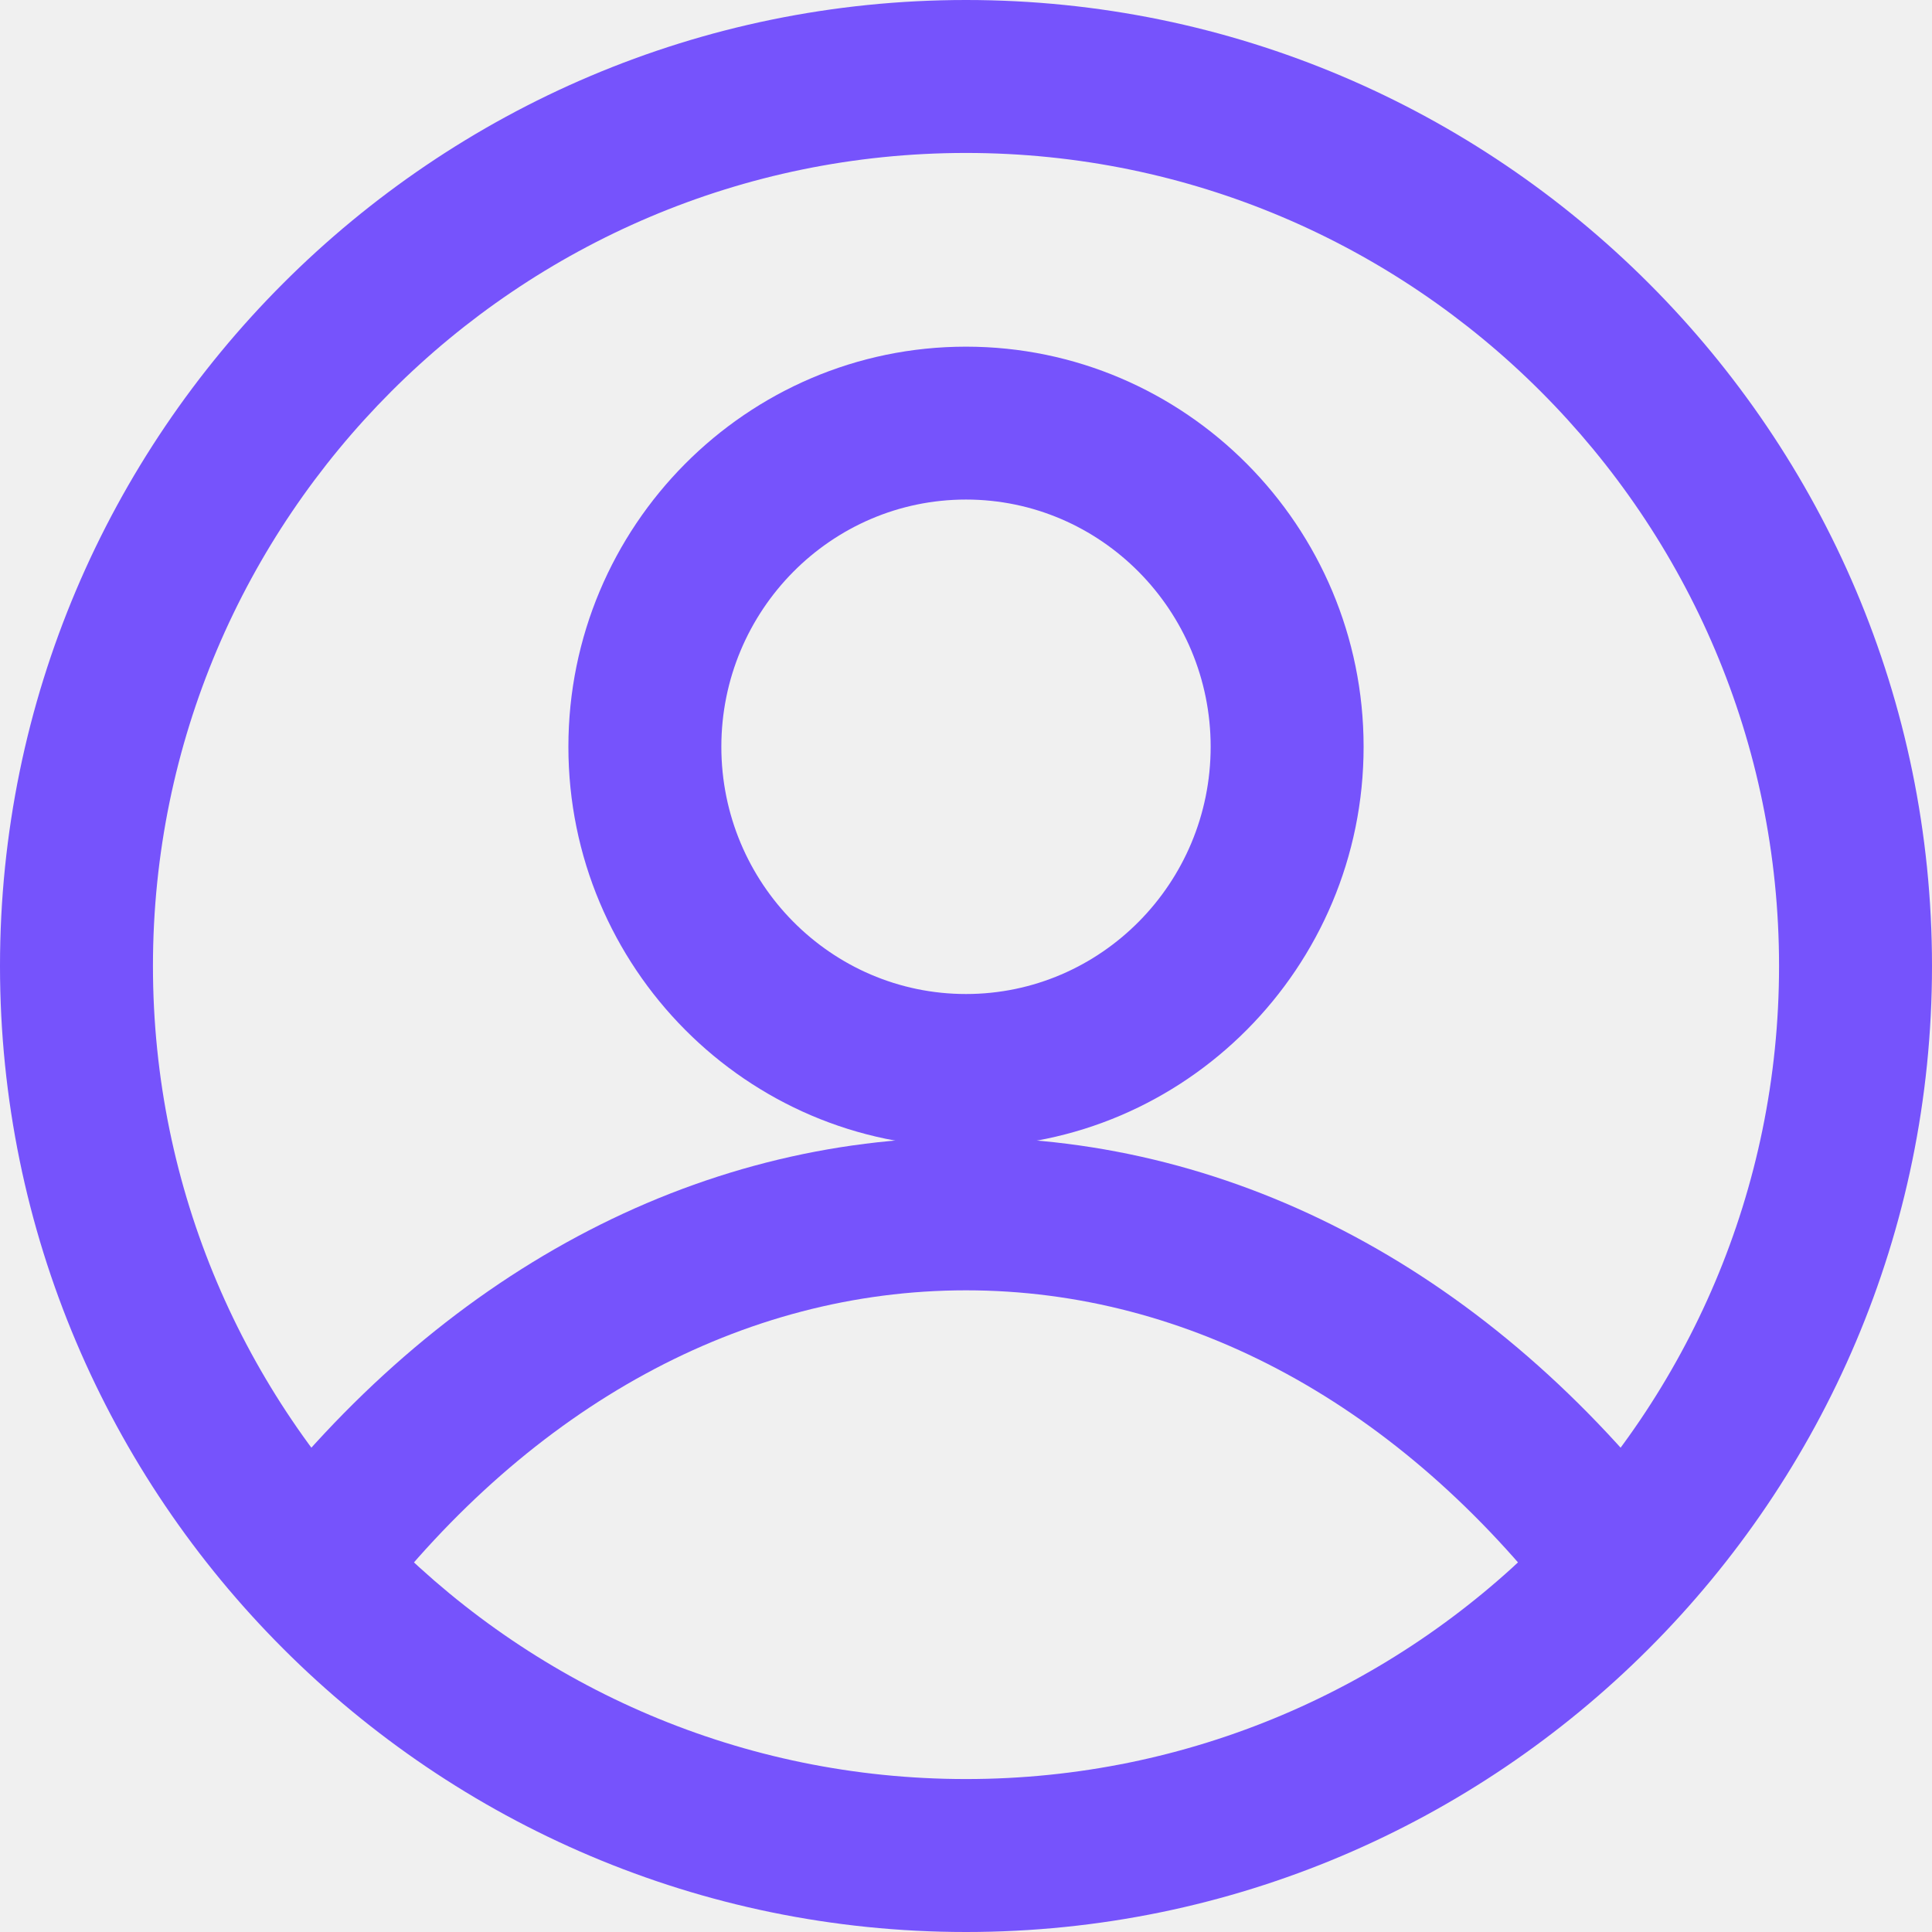
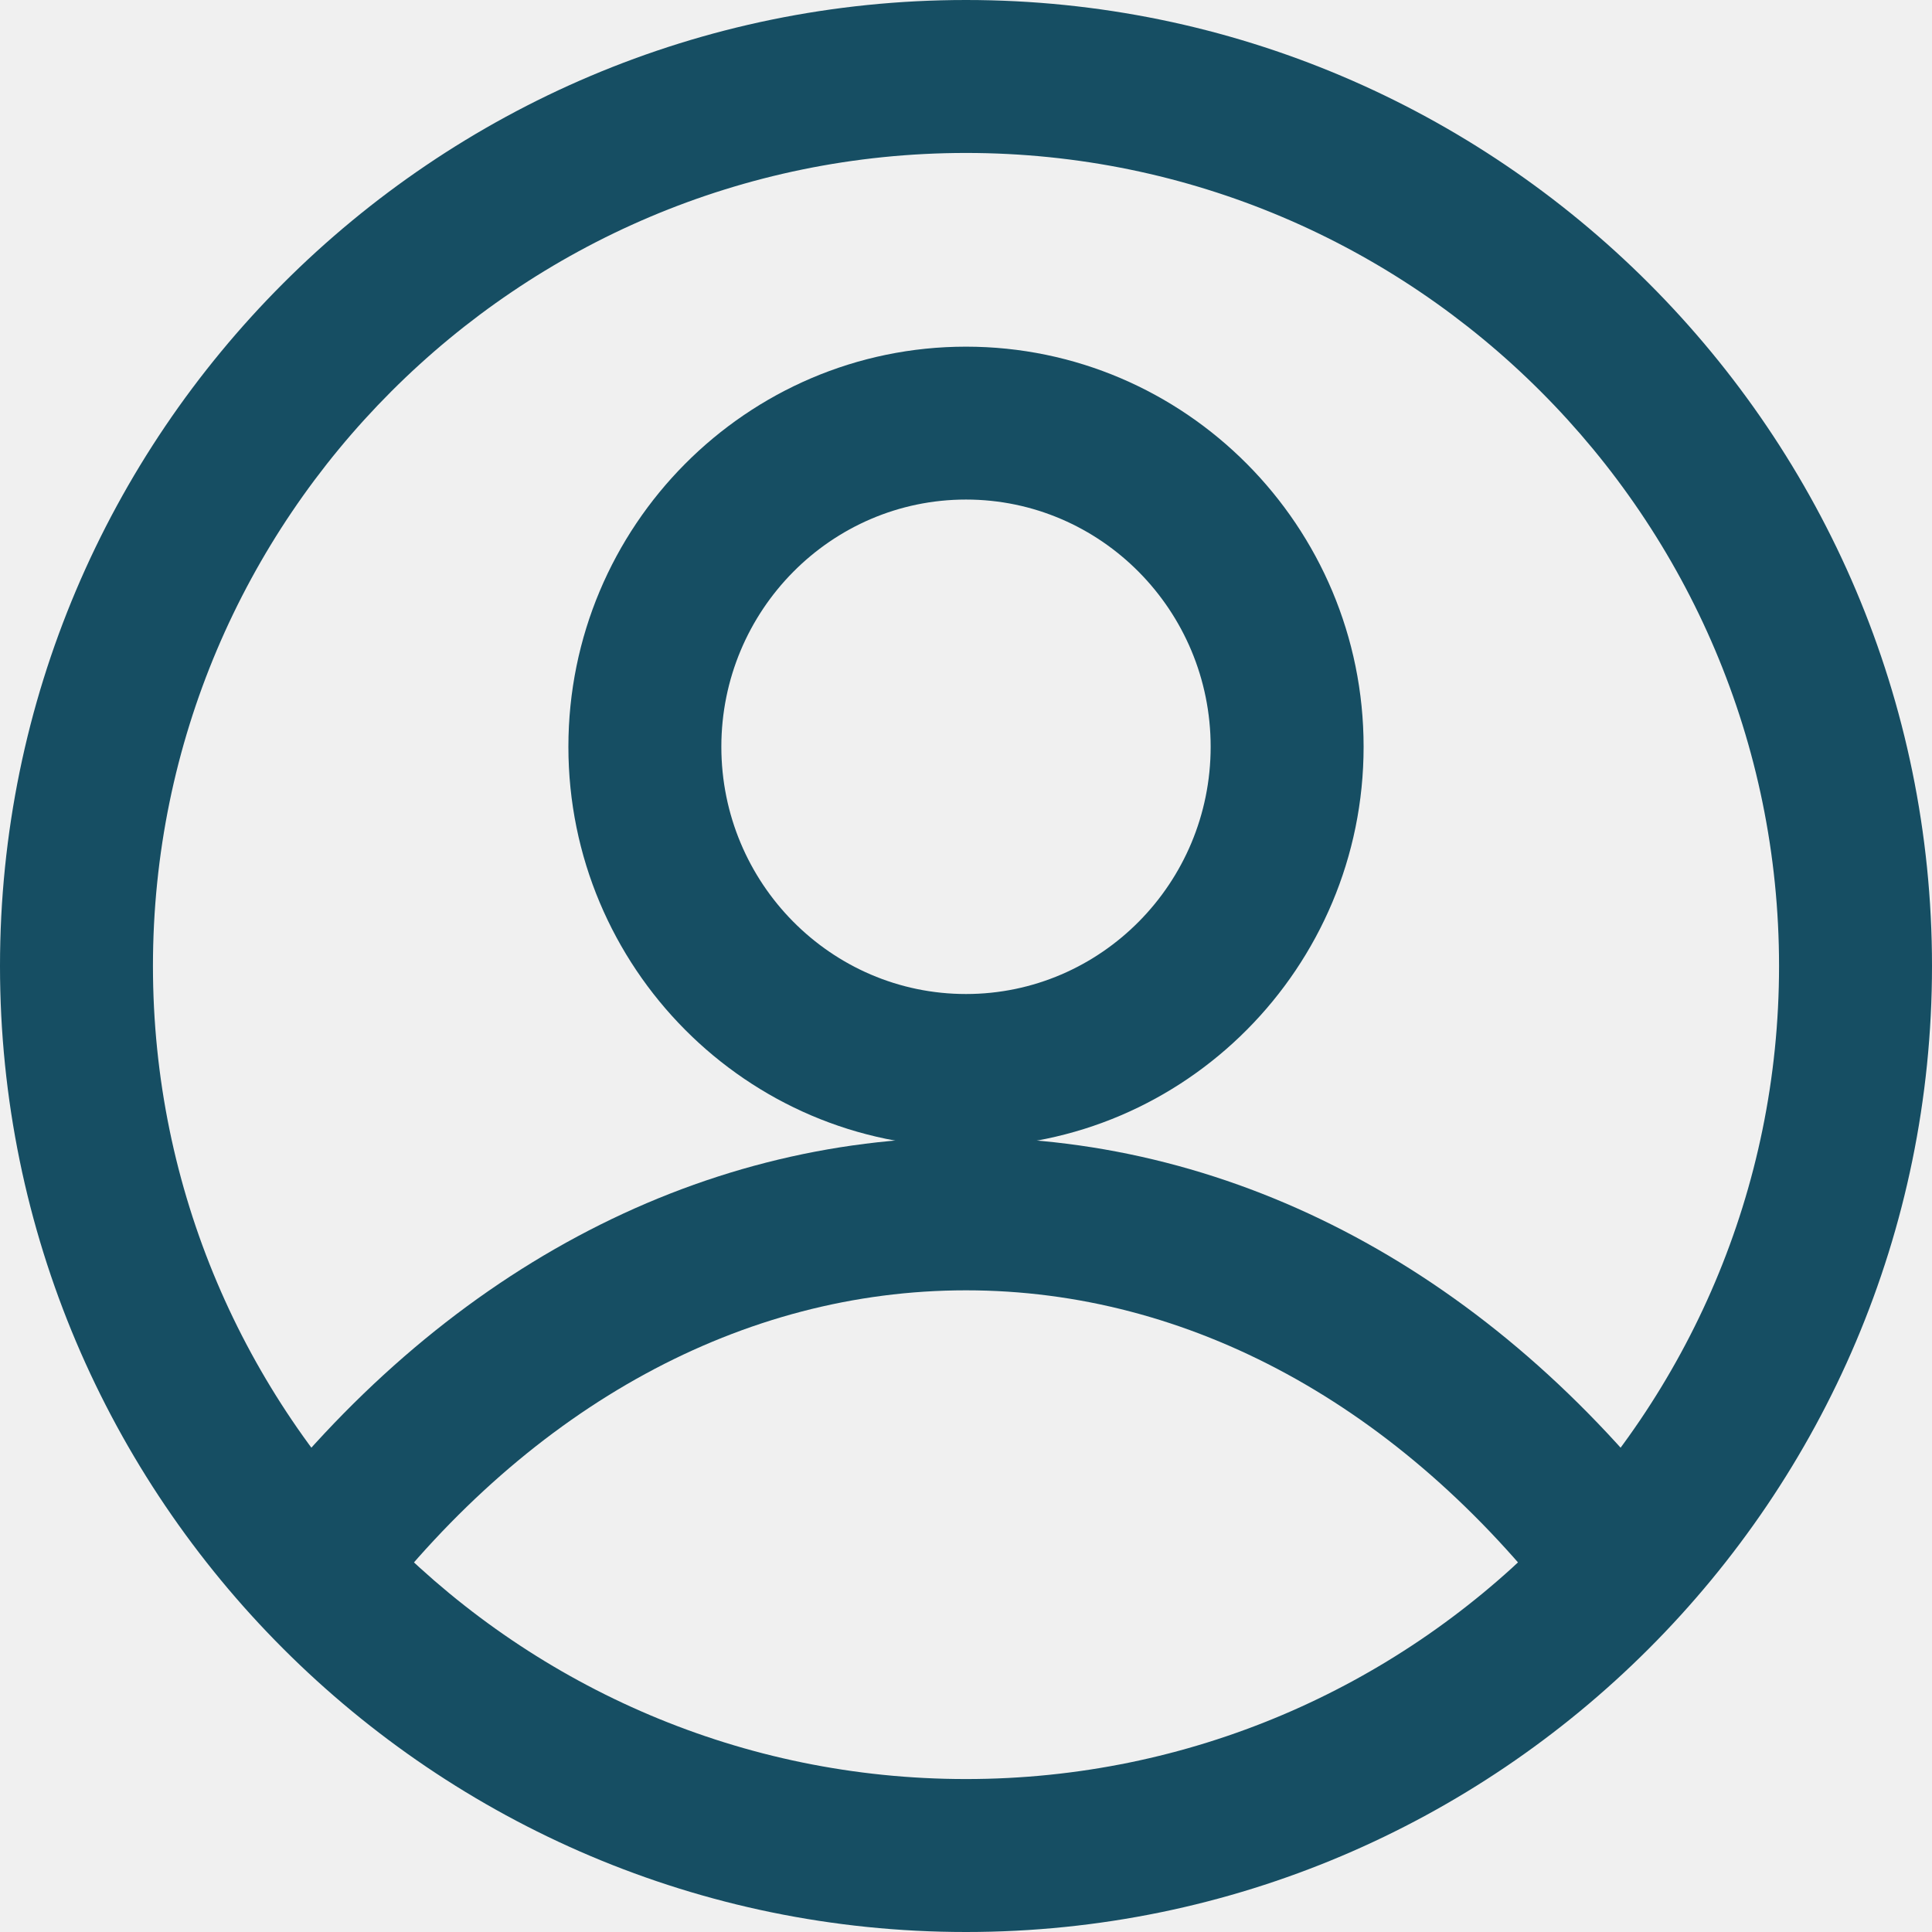
- <svg xmlns="http://www.w3.org/2000/svg" width="30" height="30" viewBox="0 0 30 30" fill="#7653FC">
+ <svg xmlns="http://www.w3.org/2000/svg" width="30" height="30" viewBox="0 0 30 30" fill="#164e63">
  <g clip-path="url(#clip0_1_269)">
    <path d="M15 0C6.729 0 0 6.729 0 15C0 23.271 6.729 30 15 30C23.271 30 30 23.271 30 15C30 6.729 23.271 0 15 0ZM15 27.625C8.038 27.625 2.375 21.961 2.375 15C2.375 8.039 8.038 2.375 15 2.375C21.961 2.375 27.625 8.039 27.625 15C27.625 21.962 21.961 27.625 15 27.625Z" />
    <path d="M15 17.662C10.781 17.662 6.834 19.777 3.887 23.618L5.77 25.063C8.259 21.822 11.537 20.036 15 20.036C18.463 20.036 21.741 21.822 24.229 25.063L26.113 23.618C23.165 19.777 19.219 17.662 15 17.662Z" />
    <path d="M15 5.383C11.595 5.383 8.826 8.17 8.826 11.596C8.826 15.023 11.595 17.81 15 17.81C18.404 17.81 21.174 15.023 21.174 11.596C21.174 8.17 18.404 5.383 15 5.383ZM15 15.435C12.905 15.435 11.201 13.713 11.201 11.596C11.201 9.479 12.905 7.757 15 7.757C17.095 7.757 18.799 9.48 18.799 11.596C18.799 13.713 17.095 15.435 15 15.435Z" />
  </g>
  <defs>
    <clipPath id="clip0_1_269">
      <rect width="30" height="30" fill="white" />
    </clipPath>
  </defs>
</svg>
